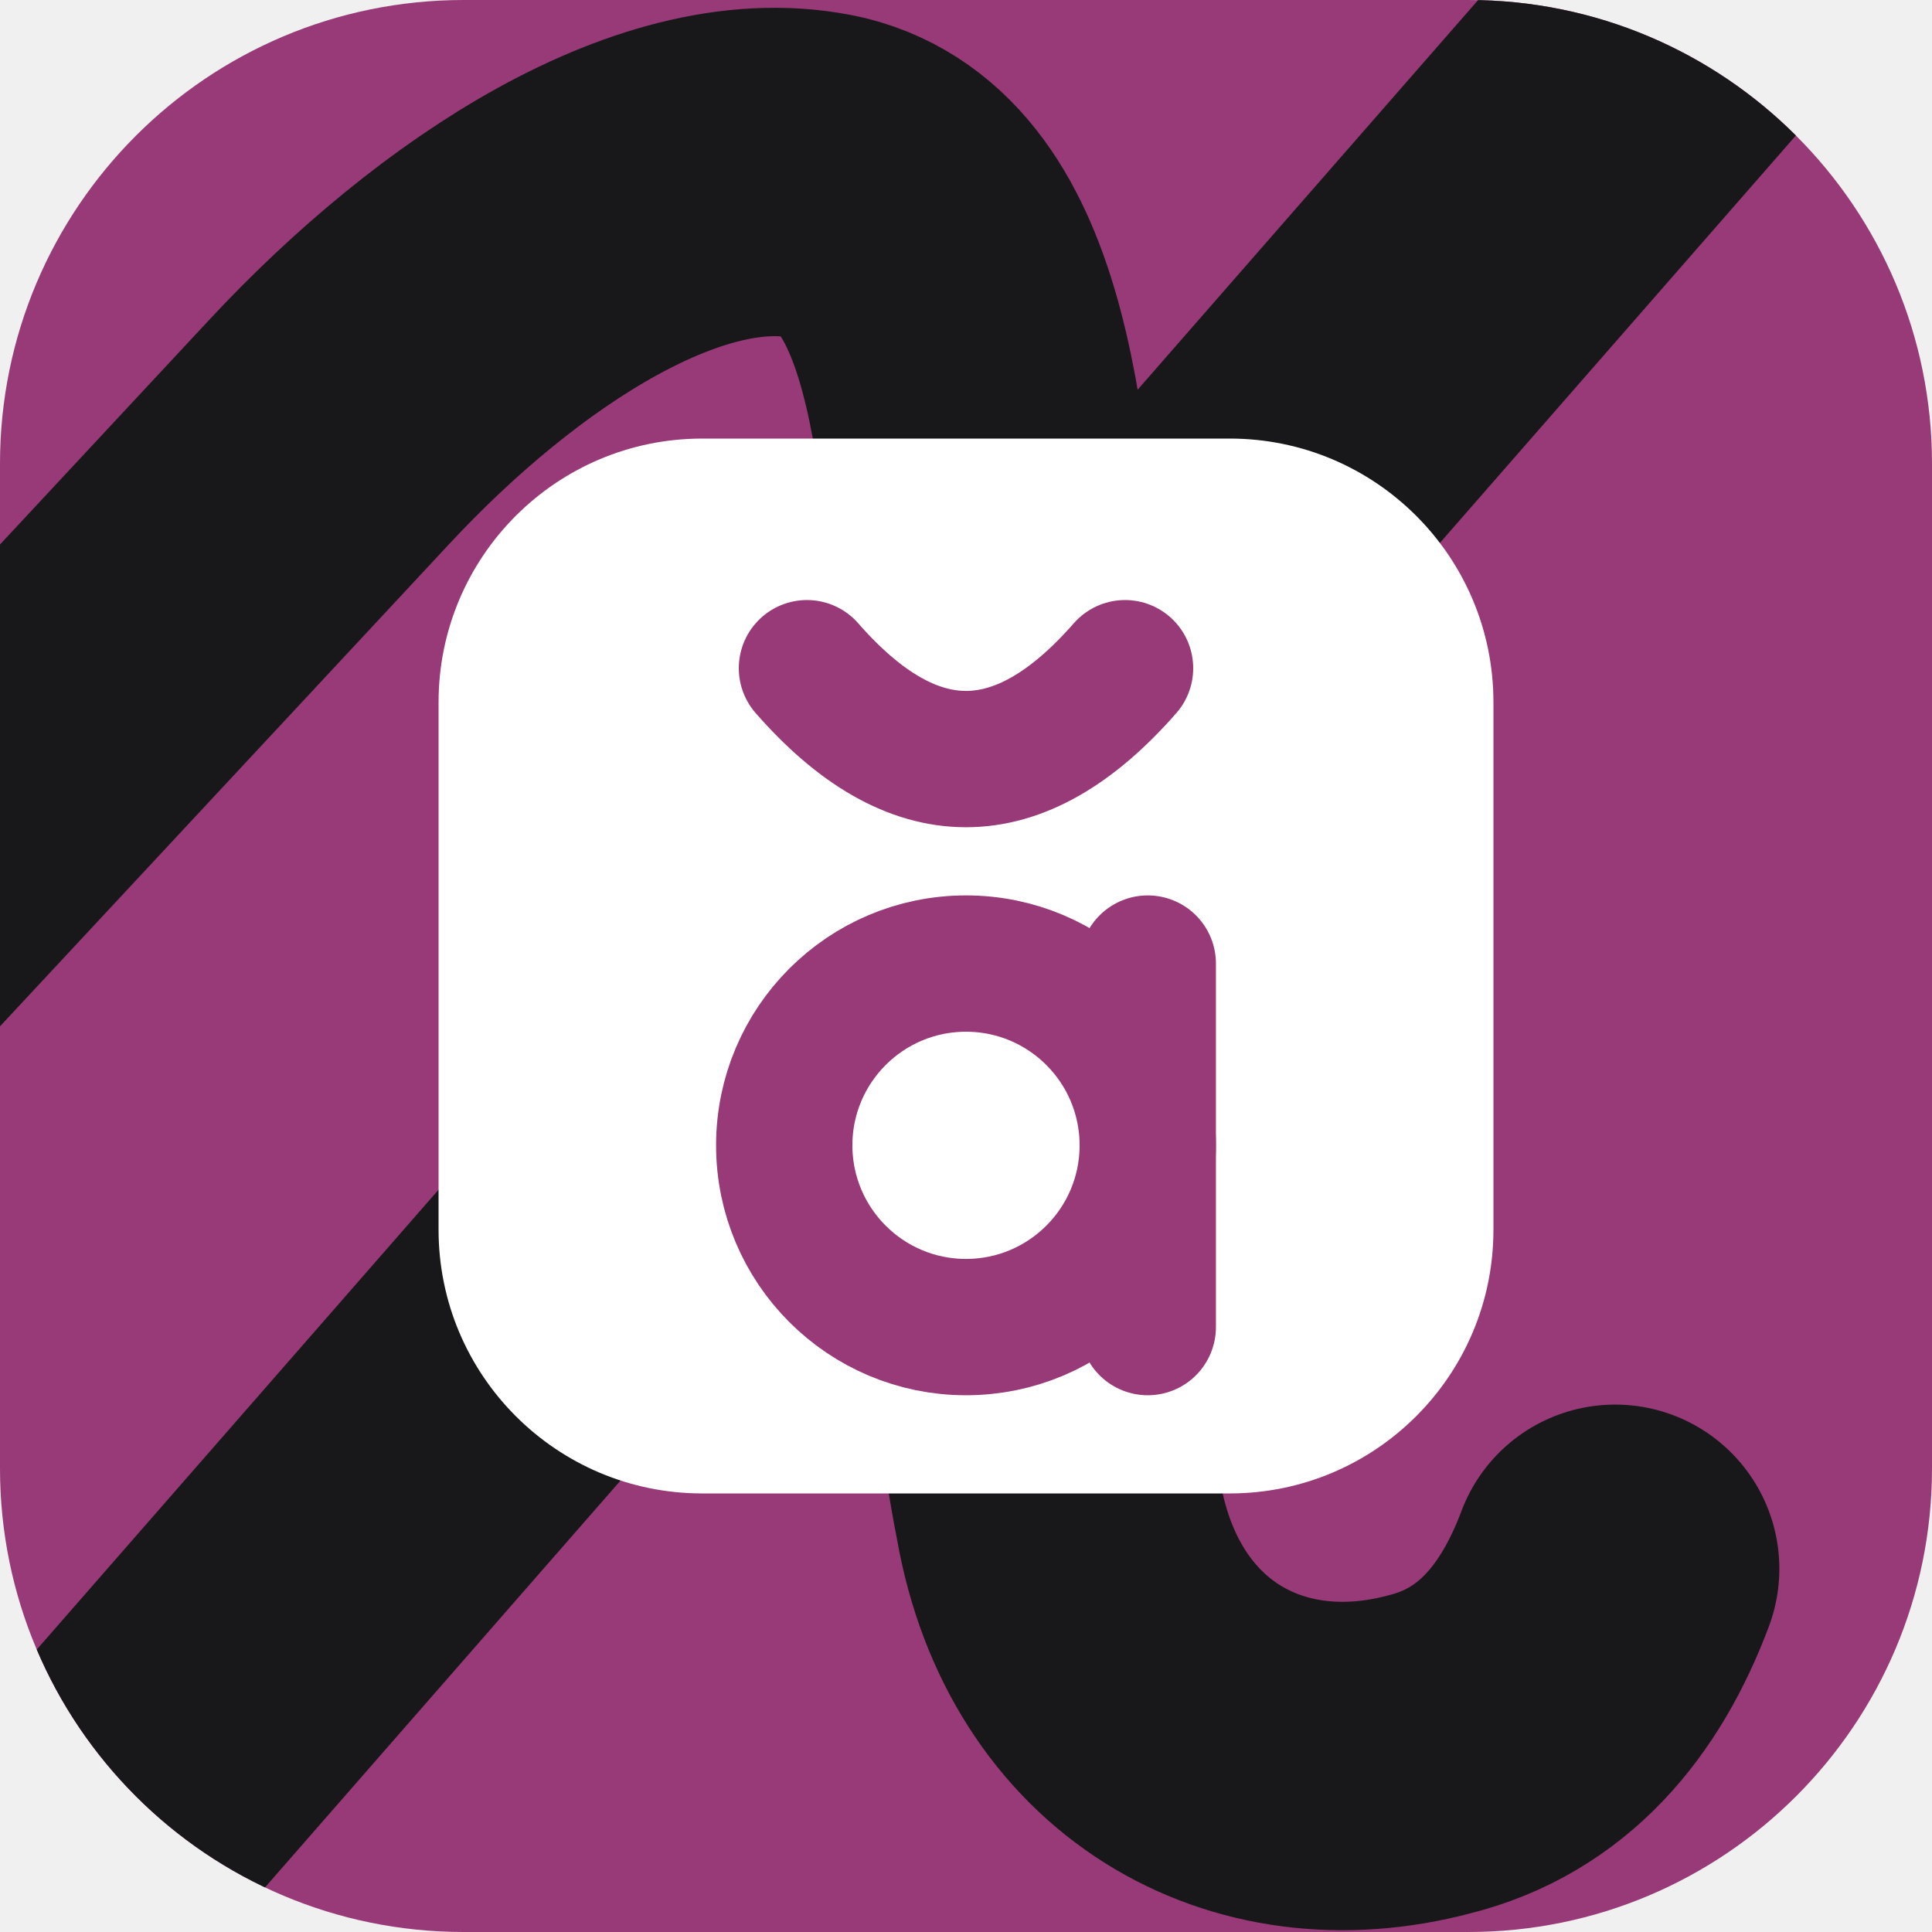
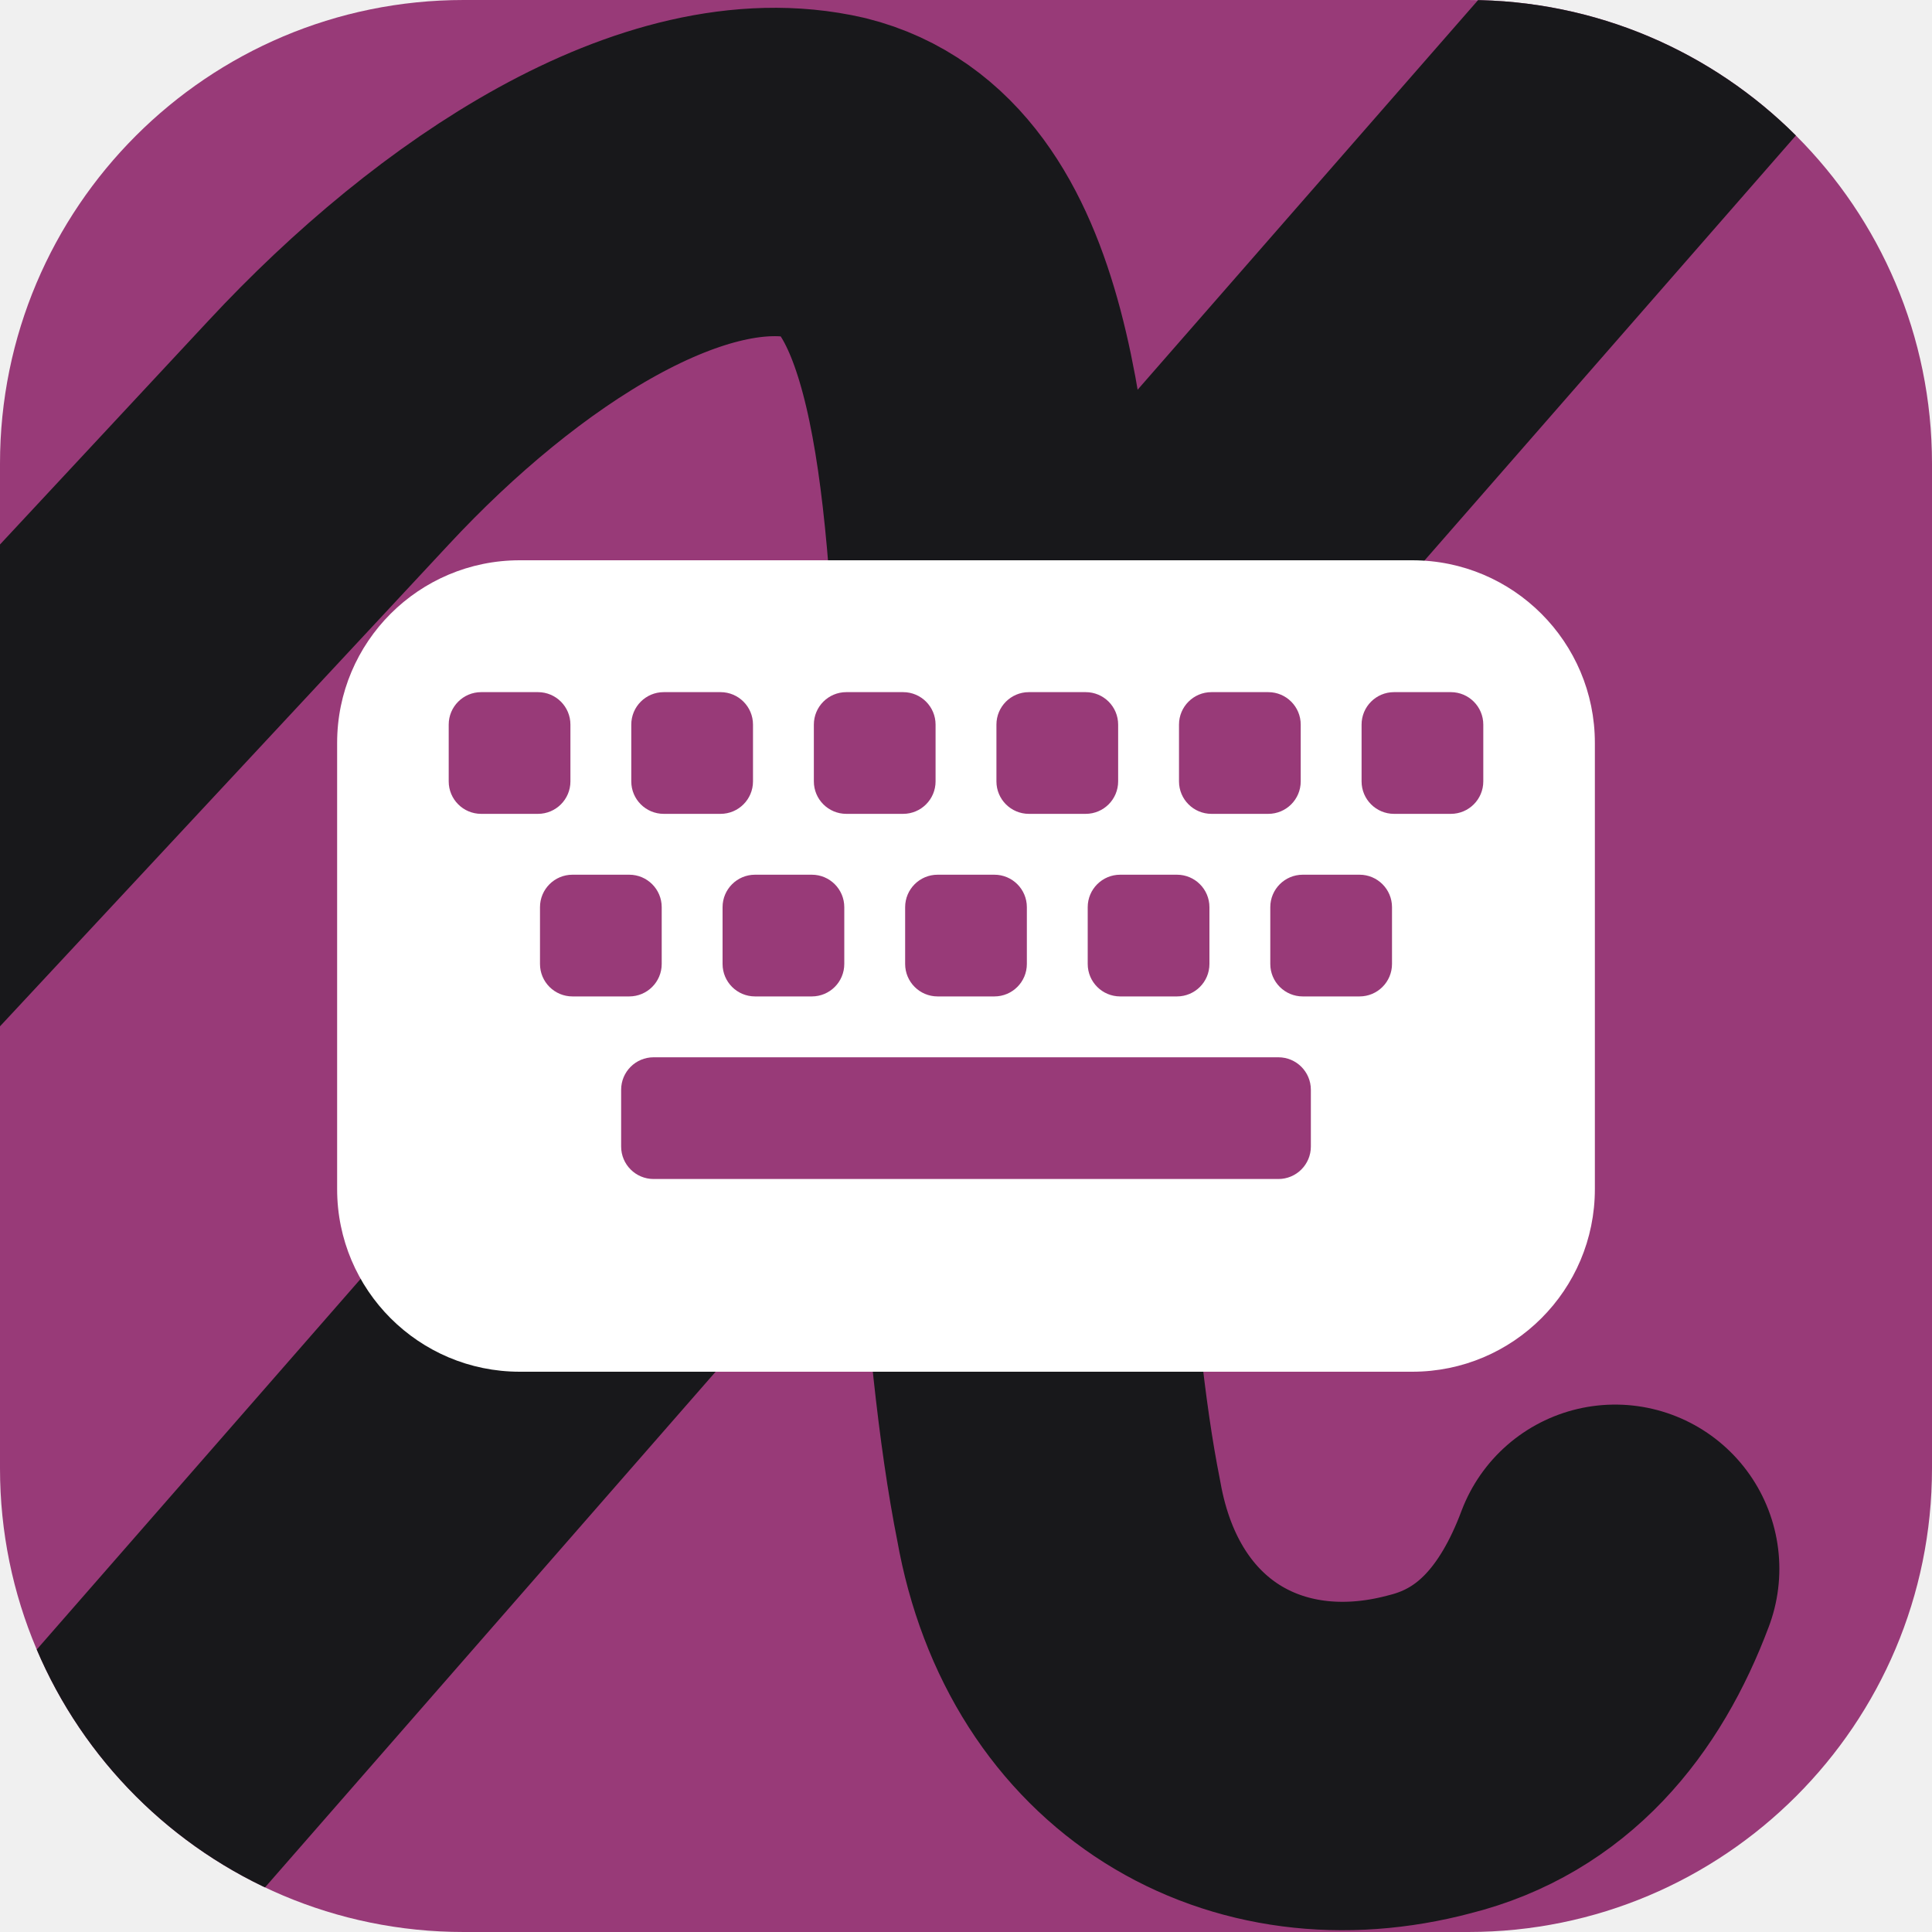
<svg xmlns="http://www.w3.org/2000/svg" viewBox="0 0 100 100">
  <clipPath id="xrnkey-tile">
    <rect width="100" height="100" rx="24" />
  </clipPath>
  <g clip-path="url(#xrnkey-tile)">
    <rect width="100" height="100" fill="#983A78" />
    <path transform="translate(50 50) scale(0.6) translate(-110 -118)" d="M-40,174 L55,72 C68,58 85,47 98,50 C110,53 112,72 113,95 C114,125 115,150 118,165 C121,182 135,190 150,186 C158,184 163,178 166,170 M-60,301.3 L260,-64.9" fill="none" stroke="#18181B" stroke-width="28.33" stroke-linecap="round" stroke-linejoin="round" />
  </g>
  <g transform="translate(-2.5 -2.5) scale(1.05)">
-     <path d="M37,24 H63 A13,13 0 0 1 76,37 V63 A13,13 0 0 1 63,76 H37 A13,13 0 0 1 24,63 V37 A13,13 0 0 1 37,24 Z" fill="#FFFFFF" />
-     <g transform="translate(50 51) scale(1.12) translate(-49 -51)">
-       <circle cx="49" cy="58" r="8" fill="none" stroke="#983A78" stroke-width="6" />
-       <path d="M57,50 V66" fill="none" stroke="#983A78" stroke-width="6" stroke-linecap="round" />
-       <path d="M42,37 Q49,45 56,37" fill="none" stroke="#983A78" stroke-width="6" stroke-linecap="round" />
-     </g>
+     <rect x="19" y="30" width="62" height="40" rx="9" fill="#FFFFFF" />
+     <rect x="24.5" y="36.5" width="6" height="6" rx="1.6" fill="#983A78" />
+     <rect x="33.5" y="36.5" width="6" height="6" rx="1.6" fill="#983A78" />
+     <rect x="42.5" y="36.5" width="6" height="6" rx="1.6" fill="#983A78" />
+     <rect x="51.5" y="36.5" width="6" height="6" rx="1.6" fill="#983A78" />
+     <rect x="60.5" y="36.5" width="6" height="6" rx="1.6" fill="#983A78" />
+     <rect x="69.5" y="36.5" width="6" height="6" rx="1.6" fill="#983A78" />
+     <rect x="29" y="45.5" width="6" height="6" rx="1.6" fill="#983A78" />
+     <rect x="38" y="45.5" width="6" height="6" rx="1.6" fill="#983A78" />
+     <rect x="47" y="45.5" width="6" height="6" rx="1.6" fill="#983A78" />
+     <rect x="56" y="45.5" width="6" height="6" rx="1.6" fill="#983A78" />
+     <rect x="65" y="45.5" width="6" height="6" rx="1.6" fill="#983A78" />
+     <rect x="33" y="54.5" width="34" height="6" rx="1.6" fill="#983A78" />
  </g>
</svg>
